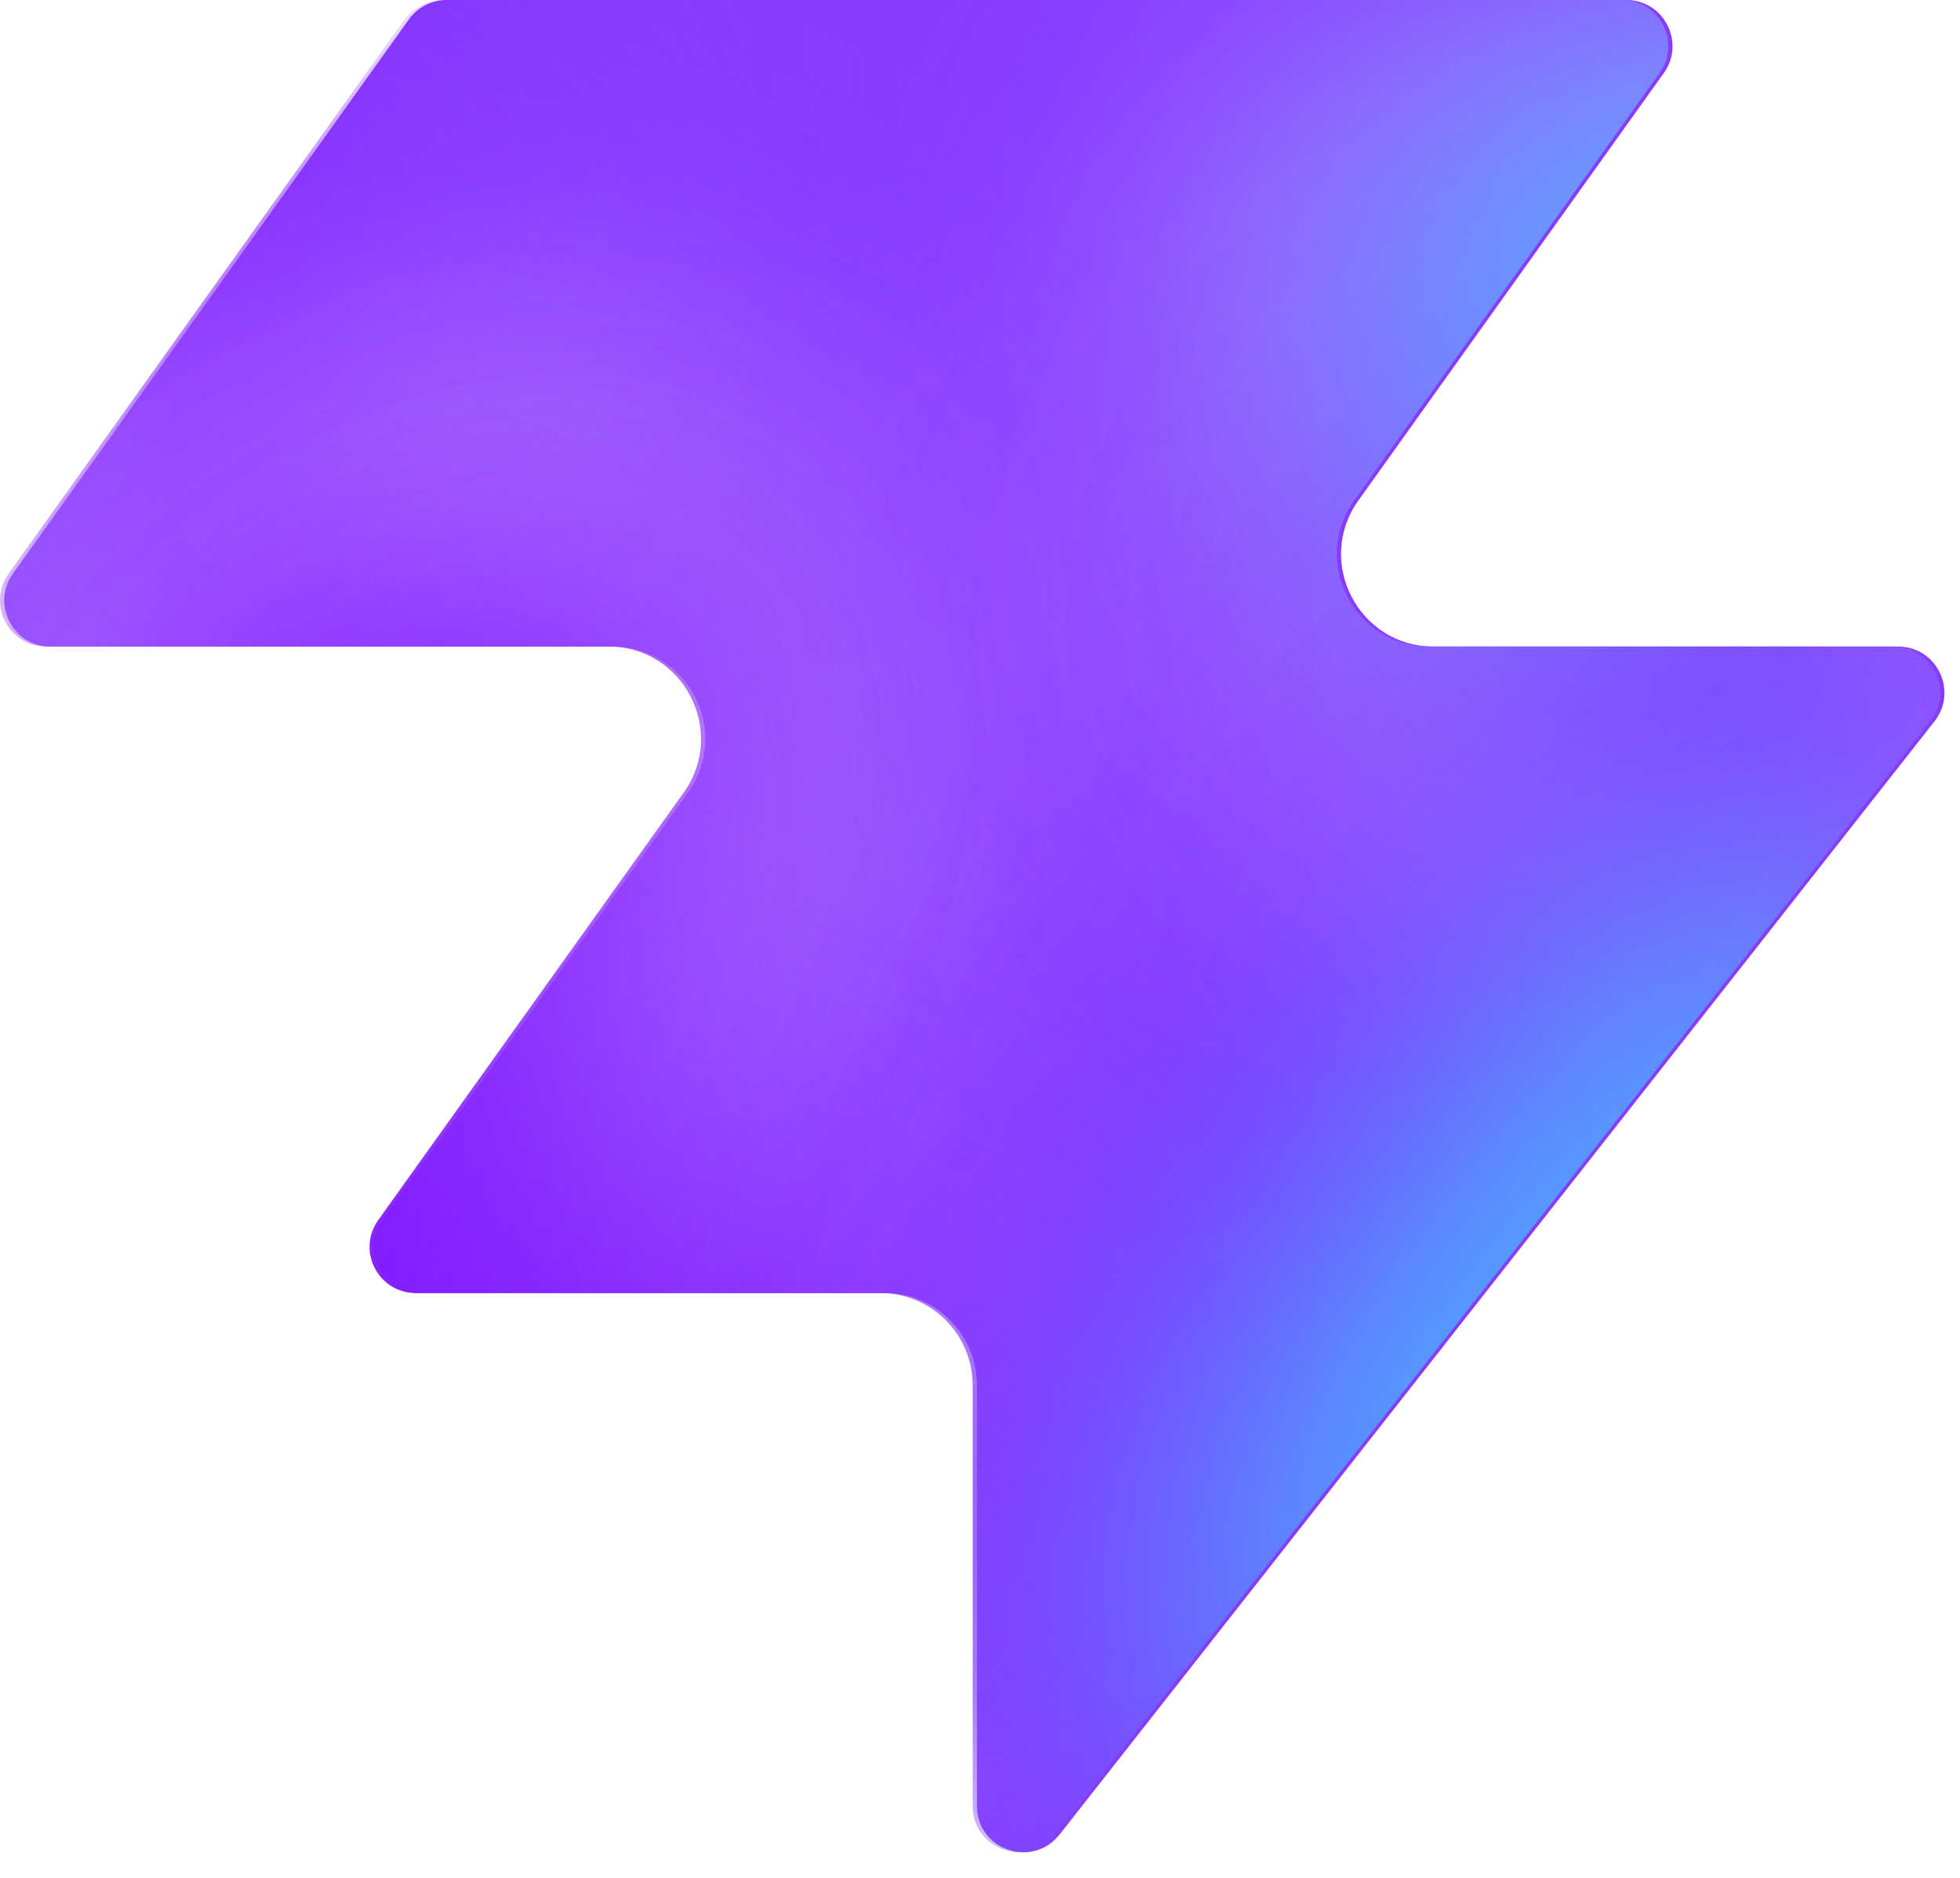
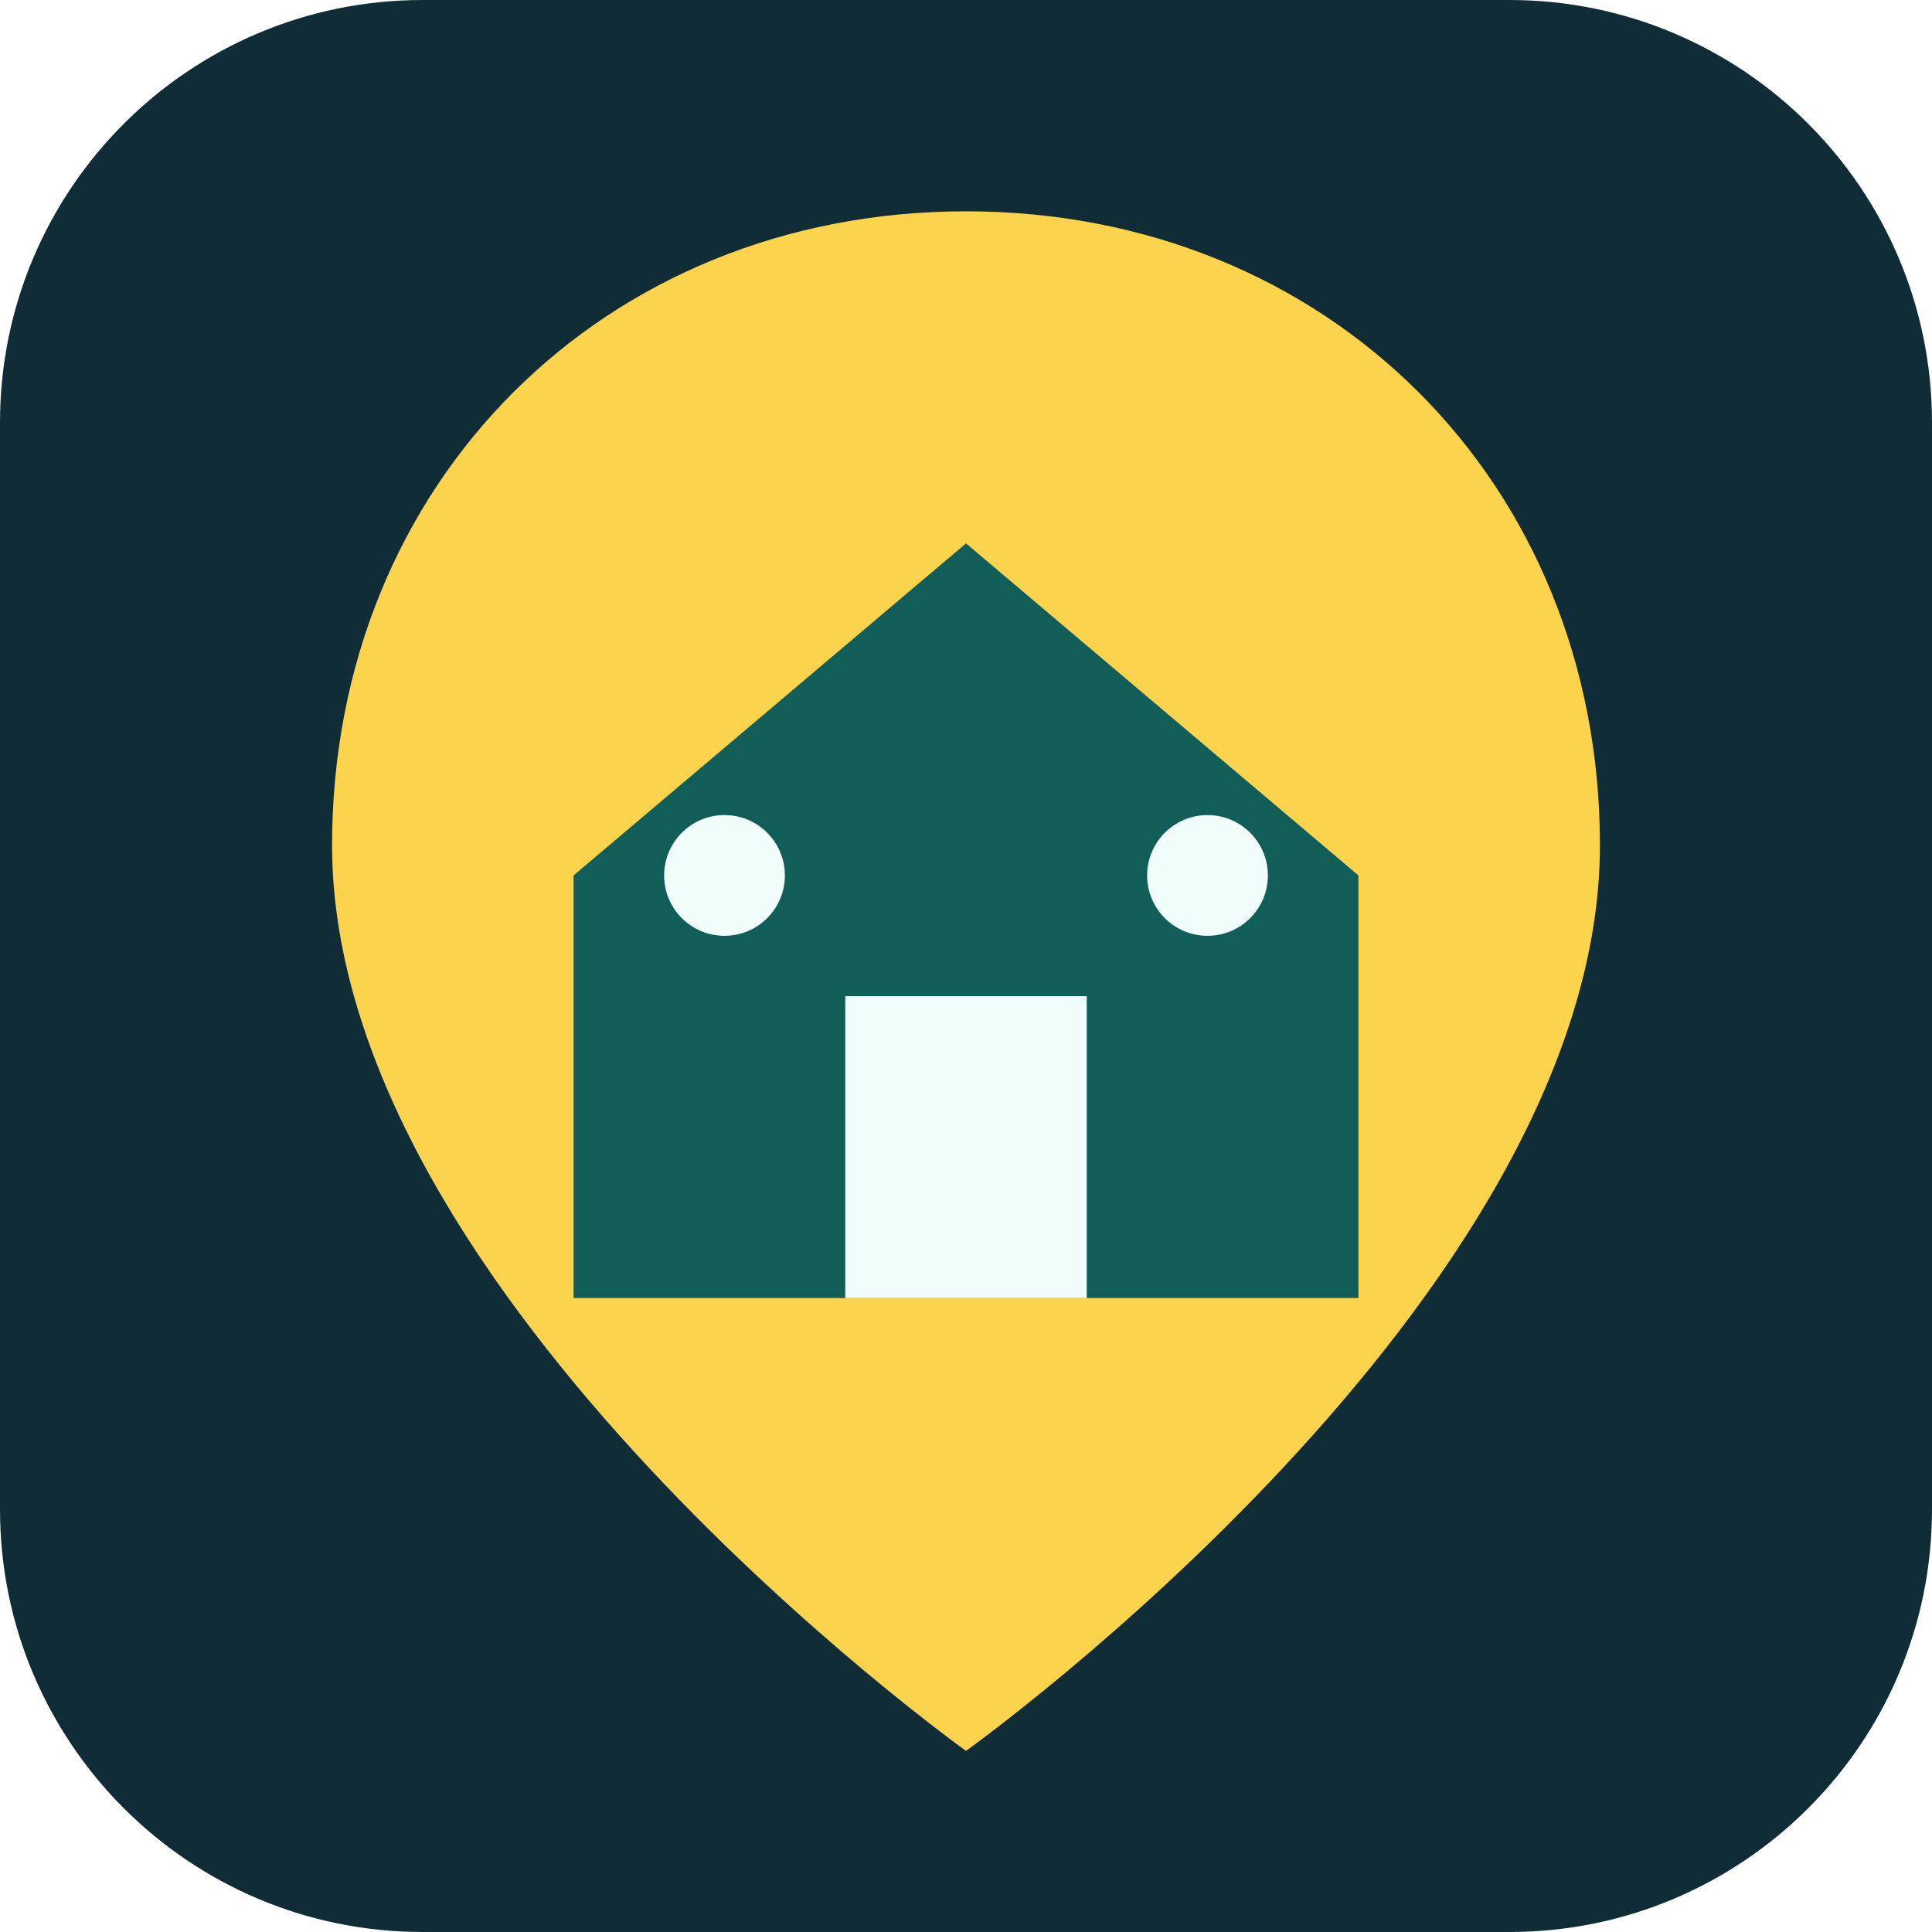
- <svg xmlns="http://www.w3.org/2000/svg" width="48" height="46" fill="none" viewBox="0 0 48 46">
-   <path fill="#863bff" d="M25.946 44.938c-.664.845-2.021.375-2.021-.698V33.937a2.26 2.26 0 0 0-2.262-2.262H10.287c-.92 0-1.456-1.04-.92-1.788l7.48-10.471c1.07-1.497 0-3.578-1.842-3.578H1.237c-.92 0-1.456-1.04-.92-1.788L10.013.474c.214-.297.556-.474.92-.474h28.894c.92 0 1.456 1.04.92 1.788l-7.48 10.471c-1.07 1.498 0 3.579 1.842 3.579h11.377c.943 0 1.473 1.088.89 1.83L25.947 44.94z" style="fill:#863bff;fill:color(display-p3 .525 .23 1);fill-opacity:1" />
-   <mask id="a" width="48" height="46" x="0" y="0" maskUnits="userSpaceOnUse" style="mask-type:alpha">
-     <path fill="#000" d="M25.842 44.938c-.664.844-2.021.375-2.021-.698V33.937a2.26 2.26 0 0 0-2.262-2.262H10.183c-.92 0-1.456-1.04-.92-1.788l7.48-10.471c1.07-1.498 0-3.579-1.842-3.579H1.133c-.92 0-1.456-1.04-.92-1.787L9.91.473c.214-.297.556-.474.92-.474h28.894c.92 0 1.456 1.04.92 1.788l-7.48 10.471c-1.07 1.498 0 3.578 1.842 3.578h11.377c.943 0 1.473 1.088.89 1.832L25.843 44.94z" style="fill:#000;fill-opacity:1" />
-   </mask>
-   <g mask="url(#a)">
-     <g filter="url(#b)">
-       <ellipse cx="5.508" cy="14.704" fill="#ede6ff" rx="5.508" ry="14.704" style="fill:#ede6ff;fill:color(display-p3 .927 .903 1);fill-opacity:1" transform="matrix(.00324 1 1 -.00324 -4.47 31.516)" />
-     </g>
-     <g filter="url(#c)">
-       <ellipse cx="10.399" cy="29.851" fill="#ede6ff" rx="10.399" ry="29.851" style="fill:#ede6ff;fill:color(display-p3 .927 .903 1);fill-opacity:1" transform="matrix(.00324 1 1 -.00324 -39.328 7.883)" />
-     </g>
-     <g filter="url(#d)">
-       <ellipse cx="5.508" cy="30.487" fill="#7e14ff" rx="5.508" ry="30.487" style="fill:#7e14ff;fill:color(display-p3 .492 .077 1);fill-opacity:1" transform="rotate(89.814 -25.913 -14.639)scale(1 -1)" />
-     </g>
-     <g filter="url(#e)">
-       <ellipse cx="5.508" cy="30.599" fill="#7e14ff" rx="5.508" ry="30.599" style="fill:#7e14ff;fill:color(display-p3 .492 .077 1);fill-opacity:1" transform="rotate(89.814 -32.644 -3.334)scale(1 -1)" />
-     </g>
-     <g filter="url(#f)">
-       <ellipse cx="5.508" cy="30.599" fill="#7e14ff" rx="5.508" ry="30.599" style="fill:#7e14ff;fill:color(display-p3 .492 .077 1);fill-opacity:1" transform="matrix(.00324 1 1 -.00324 -34.34 30.47)" />
-     </g>
-     <g filter="url(#g)">
-       <ellipse cx="14.072" cy="22.078" fill="#ede6ff" rx="14.072" ry="22.078" style="fill:#ede6ff;fill:color(display-p3 .927 .903 1);fill-opacity:1" transform="rotate(93.35 24.506 48.493)scale(-1 1)" />
-     </g>
-     <g filter="url(#h)">
-       <ellipse cx="3.47" cy="21.501" fill="#7e14ff" rx="3.47" ry="21.501" style="fill:#7e14ff;fill:color(display-p3 .492 .077 1);fill-opacity:1" transform="rotate(89.009 28.708 47.59)scale(-1 1)" />
-     </g>
-     <g filter="url(#i)">
-       <ellipse cx="3.47" cy="21.501" fill="#7e14ff" rx="3.47" ry="21.501" style="fill:#7e14ff;fill:color(display-p3 .492 .077 1);fill-opacity:1" transform="rotate(89.009 28.708 47.59)scale(-1 1)" />
-     </g>
-     <g filter="url(#j)">
-       <ellipse cx=".387" cy="8.972" fill="#7e14ff" rx="4.407" ry="29.108" style="fill:#7e14ff;fill:color(display-p3 .492 .077 1);fill-opacity:1" transform="rotate(39.51 .387 8.972)" />
-     </g>
-     <g filter="url(#k)">
-       <ellipse cx="47.523" cy="-6.092" fill="#7e14ff" rx="4.407" ry="29.108" style="fill:#7e14ff;fill:color(display-p3 .492 .077 1);fill-opacity:1" transform="rotate(37.892 47.523 -6.092)" />
-     </g>
-     <g filter="url(#l)">
-       <ellipse cx="41.412" cy="6.333" fill="#47bfff" rx="5.971" ry="9.665" style="fill:#47bfff;fill:color(display-p3 .28 .748 1);fill-opacity:1" transform="rotate(37.892 41.412 6.333)" />
-     </g>
-     <g filter="url(#m)">
-       <ellipse cx="-1.879" cy="38.332" fill="#7e14ff" rx="4.407" ry="29.108" style="fill:#7e14ff;fill:color(display-p3 .492 .077 1);fill-opacity:1" transform="rotate(37.892 -1.88 38.332)" />
-     </g>
-     <g filter="url(#n)">
-       <ellipse cx="-1.879" cy="38.332" fill="#7e14ff" rx="4.407" ry="29.108" style="fill:#7e14ff;fill:color(display-p3 .492 .077 1);fill-opacity:1" transform="rotate(37.892 -1.88 38.332)" />
-     </g>
-     <g filter="url(#o)">
-       <ellipse cx="35.651" cy="29.907" fill="#7e14ff" rx="4.407" ry="29.108" style="fill:#7e14ff;fill:color(display-p3 .492 .077 1);fill-opacity:1" transform="rotate(37.892 35.651 29.907)" />
-     </g>
-     <g filter="url(#p)">
-       <ellipse cx="38.418" cy="32.4" fill="#47bfff" rx="5.971" ry="15.297" style="fill:#47bfff;fill:color(display-p3 .28 .748 1);fill-opacity:1" transform="rotate(37.892 38.418 32.4)" />
-     </g>
-   </g>
-   <defs>
-     <filter id="b" width="60.045" height="41.654" x="-19.77" y="16.149" color-interpolation-filters="sRGB" filterUnits="userSpaceOnUse">
-       <feFlood flood-opacity="0" result="BackgroundImageFix" />
-       <feBlend in="SourceGraphic" in2="BackgroundImageFix" result="shape" />
-       <feGaussianBlur result="effect1_foregroundBlur_2002_17158" stdDeviation="7.659" />
-     </filter>
-     <filter id="c" width="90.34" height="51.437" x="-54.613" y="-7.533" color-interpolation-filters="sRGB" filterUnits="userSpaceOnUse">
-       <feFlood flood-opacity="0" result="BackgroundImageFix" />
-       <feBlend in="SourceGraphic" in2="BackgroundImageFix" result="shape" />
-       <feGaussianBlur result="effect1_foregroundBlur_2002_17158" stdDeviation="7.659" />
-     </filter>
-     <filter id="d" width="79.355" height="29.4" x="-49.64" y="2.03" color-interpolation-filters="sRGB" filterUnits="userSpaceOnUse">
-       <feFlood flood-opacity="0" result="BackgroundImageFix" />
-       <feBlend in="SourceGraphic" in2="BackgroundImageFix" result="shape" />
-       <feGaussianBlur result="effect1_foregroundBlur_2002_17158" stdDeviation="4.596" />
-     </filter>
-     <filter id="e" width="79.579" height="29.4" x="-45.045" y="20.029" color-interpolation-filters="sRGB" filterUnits="userSpaceOnUse">
-       <feFlood flood-opacity="0" result="BackgroundImageFix" />
-       <feBlend in="SourceGraphic" in2="BackgroundImageFix" result="shape" />
-       <feGaussianBlur result="effect1_foregroundBlur_2002_17158" stdDeviation="4.596" />
-     </filter>
-     <filter id="f" width="79.579" height="29.4" x="-43.513" y="21.178" color-interpolation-filters="sRGB" filterUnits="userSpaceOnUse">
-       <feFlood flood-opacity="0" result="BackgroundImageFix" />
-       <feBlend in="SourceGraphic" in2="BackgroundImageFix" result="shape" />
-       <feGaussianBlur result="effect1_foregroundBlur_2002_17158" stdDeviation="4.596" />
-     </filter>
-     <filter id="g" width="74.749" height="58.852" x="15.756" y="-17.901" color-interpolation-filters="sRGB" filterUnits="userSpaceOnUse">
-       <feFlood flood-opacity="0" result="BackgroundImageFix" />
-       <feBlend in="SourceGraphic" in2="BackgroundImageFix" result="shape" />
-       <feGaussianBlur result="effect1_foregroundBlur_2002_17158" stdDeviation="7.659" />
-     </filter>
-     <filter id="h" width="61.377" height="25.362" x="23.548" y="2.284" color-interpolation-filters="sRGB" filterUnits="userSpaceOnUse">
-       <feFlood flood-opacity="0" result="BackgroundImageFix" />
-       <feBlend in="SourceGraphic" in2="BackgroundImageFix" result="shape" />
-       <feGaussianBlur result="effect1_foregroundBlur_2002_17158" stdDeviation="4.596" />
-     </filter>
-     <filter id="i" width="61.377" height="25.362" x="23.548" y="2.284" color-interpolation-filters="sRGB" filterUnits="userSpaceOnUse">
-       <feFlood flood-opacity="0" result="BackgroundImageFix" />
-       <feBlend in="SourceGraphic" in2="BackgroundImageFix" result="shape" />
-       <feGaussianBlur result="effect1_foregroundBlur_2002_17158" stdDeviation="4.596" />
-     </filter>
-     <filter id="j" width="56.045" height="63.649" x="-27.636" y="-22.853" color-interpolation-filters="sRGB" filterUnits="userSpaceOnUse">
-       <feFlood flood-opacity="0" result="BackgroundImageFix" />
-       <feBlend in="SourceGraphic" in2="BackgroundImageFix" result="shape" />
-       <feGaussianBlur result="effect1_foregroundBlur_2002_17158" stdDeviation="4.596" />
-     </filter>
-     <filter id="k" width="54.814" height="64.646" x="20.116" y="-38.415" color-interpolation-filters="sRGB" filterUnits="userSpaceOnUse">
-       <feFlood flood-opacity="0" result="BackgroundImageFix" />
-       <feBlend in="SourceGraphic" in2="BackgroundImageFix" result="shape" />
-       <feGaussianBlur result="effect1_foregroundBlur_2002_17158" stdDeviation="4.596" />
-     </filter>
-     <filter id="l" width="33.541" height="35.313" x="24.641" y="-11.323" color-interpolation-filters="sRGB" filterUnits="userSpaceOnUse">
-       <feFlood flood-opacity="0" result="BackgroundImageFix" />
-       <feBlend in="SourceGraphic" in2="BackgroundImageFix" result="shape" />
-       <feGaussianBlur result="effect1_foregroundBlur_2002_17158" stdDeviation="4.596" />
-     </filter>
-     <filter id="m" width="54.814" height="64.646" x="-29.286" y="6.009" color-interpolation-filters="sRGB" filterUnits="userSpaceOnUse">
-       <feFlood flood-opacity="0" result="BackgroundImageFix" />
-       <feBlend in="SourceGraphic" in2="BackgroundImageFix" result="shape" />
-       <feGaussianBlur result="effect1_foregroundBlur_2002_17158" stdDeviation="4.596" />
-     </filter>
-     <filter id="n" width="54.814" height="64.646" x="-29.286" y="6.009" color-interpolation-filters="sRGB" filterUnits="userSpaceOnUse">
-       <feFlood flood-opacity="0" result="BackgroundImageFix" />
-       <feBlend in="SourceGraphic" in2="BackgroundImageFix" result="shape" />
-       <feGaussianBlur result="effect1_foregroundBlur_2002_17158" stdDeviation="4.596" />
-     </filter>
-     <filter id="o" width="54.814" height="64.646" x="8.244" y="-2.416" color-interpolation-filters="sRGB" filterUnits="userSpaceOnUse">
-       <feFlood flood-opacity="0" result="BackgroundImageFix" />
-       <feBlend in="SourceGraphic" in2="BackgroundImageFix" result="shape" />
-       <feGaussianBlur result="effect1_foregroundBlur_2002_17158" stdDeviation="4.596" />
-     </filter>
-     <filter id="p" width="39.409" height="43.623" x="18.713" y="10.588" color-interpolation-filters="sRGB" filterUnits="userSpaceOnUse">
-       <feFlood flood-opacity="0" result="BackgroundImageFix" />
-       <feBlend in="SourceGraphic" in2="BackgroundImageFix" result="shape" />
-       <feGaussianBlur result="effect1_foregroundBlur_2002_17158" stdDeviation="4.596" />
-     </filter>
-   </defs>
+ <svg xmlns="http://www.w3.org/2000/svg" viewBox="0 0 64 64">
+   <rect width="64" height="64" rx="14" fill="#102c36" />
+   <path d="M32 7c-12 0-21 9-21 21 0 15 21 30 21 30s21-15 21-30C53 16 44 7 32 7Z" fill="#fcd34d" />
+   <path d="m19 29 13-11 13 11v14H19Z" fill="#115e59" />
+   <path d="M28 33h8v10h-8Z" fill="#f0fdfa" />
+   <circle cx="24" cy="29" r="2" fill="#f0fdfa" />
+   <circle cx="40" cy="29" r="2" fill="#f0fdfa" />
</svg>
